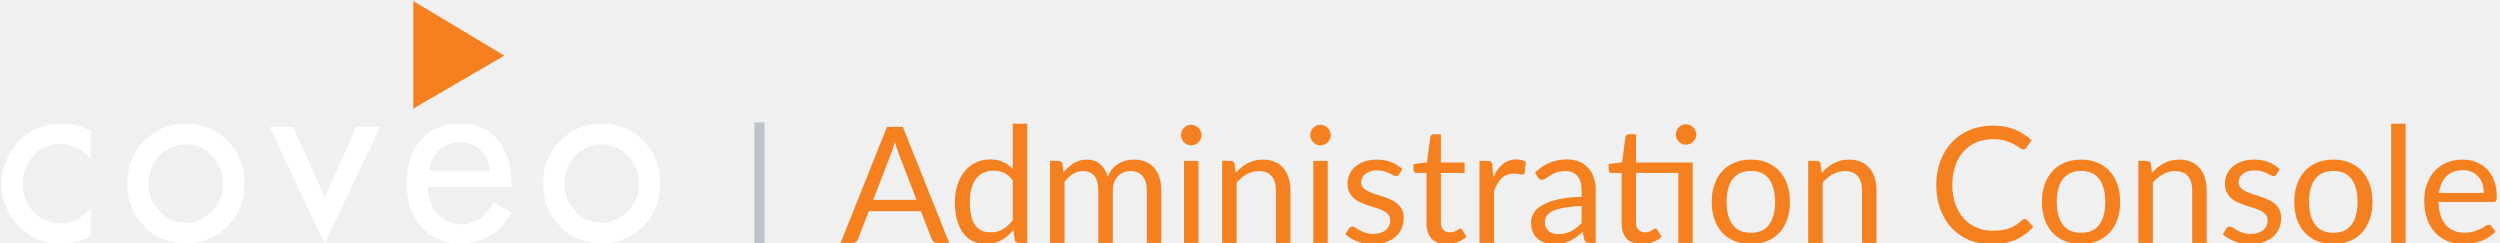
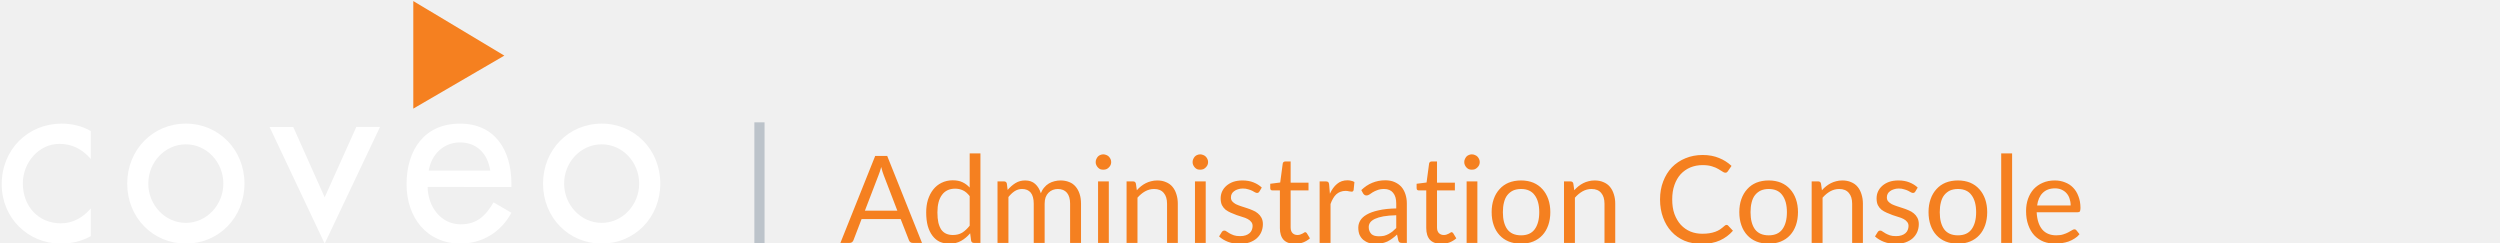
<svg xmlns="http://www.w3.org/2000/svg" viewBox="0 0 247 24">
-   <path d="m90.552 19.744-1.8-4.664c-.053-.139-.109-.3-.168-.484s-.115-.38-.168-.588c-.112.432-.227.792-.344 1.08l-1.8 4.656zm3.232 4.256h-1.2c-.139 0-.251-.035-.336-.104s-.149-.157-.192-.264l-1.072-2.768h-5.144l-1.072 2.768c-.032.096-.093.181-.184.256s-.203.112-.336.112h-1.2l4.584-11.464h1.568zm6.28-6.176c-.267-.357-.555-.607-.864-.748s-.656-.212-1.04-.212c-.752 0-1.331.269-1.736.808s-.608 1.307-.608 2.304c0 .528.045.98.136 1.356s.224.685.4.928.392.42.648.532.547.168.872.168c.469 0 .879-.107 1.228-.32s.671-.515.964-.904zm1.424-5.608v11.784h-.848c-.203 0-.331-.099-.384-.296l-.128-.984c-.347.416-.741.752-1.184 1.008s-.955.384-1.536.384c-.464 0-.885-.089-1.264-.268s-.701-.441-.968-.788-.472-.779-.616-1.296-.216-1.112-.216-1.784c0-.597.08-1.153.24-1.668s.389-.961.688-1.34.665-.676 1.1-.892.924-.324 1.468-.324c.496 0 .921.084 1.276.252s.671.401.948.7v-4.488zm2.256 11.784v-8.104h.856c.203 0 .328.099.376.296l.104.832c.299-.368.635-.669 1.008-.904s.805-.352 1.296-.352c.544 0 .985.152 1.324.456s.583.715.732 1.232c.117-.293.268-.547.452-.76s.391-.389.62-.528.473-.24.732-.304.521-.096.788-.096c.427 0 .807.068 1.14.204s.616.335.848.596.409.583.532.964.184.817.184 1.308v5.16h-1.432v-5.16c0-.635-.139-1.116-.416-1.444s-.677-.492-1.2-.492c-.235 0-.457.041-.668.124s-.396.204-.556.364-.287.361-.38.604-.14.524-.14.844v5.16h-1.432v-5.16c0-.651-.131-1.136-.392-1.456s-.643-.48-1.144-.48c-.352 0-.677.095-.976.284s-.573.447-.824.772v6.04zm14.664-8.104v8.104h-1.424v-8.104zm.304-2.544c0 .139-.028.268-.084.388s-.131.227-.224.32-.203.167-.328.22-.257.08-.396.08-.268-.027-.388-.08-.225-.127-.316-.22-.163-.2-.216-.32-.08-.249-.08-.388.027-.271.08-.396.125-.235.216-.328.196-.167.316-.22.249-.08.388-.08.271.027.396.08.235.127.328.22.168.203.224.328.084.257.084.396zm3.376 3.72c.176-.197.363-.376.56-.536s.407-.297.628-.412.456-.203.704-.264.516-.092.804-.092c.443 0 .833.073 1.172.22s.621.355.848.624.399.593.516.972.176.797.176 1.256v5.16h-1.432v-5.16c0-.613-.14-1.089-.42-1.428s-.705-.508-1.276-.508c-.421 0-.815.101-1.18.304s-.703.477-1.012.824v5.968h-1.432v-8.104h.856c.203 0 .328.099.376.296zm9.088-1.176v8.104h-1.424v-8.104zm.304-2.544c0 .139-.028.268-.084.388s-.131.227-.224.32-.203.167-.328.22-.257.08-.396.08-.268-.027-.388-.08-.225-.127-.316-.22-.163-.2-.216-.32-.08-.249-.08-.388.027-.271.08-.396.125-.235.216-.328.196-.167.316-.22.249-.08.388-.08.271.027.396.08.235.127.328.22.168.203.224.328.084.257.084.396zm6.752 3.88c-.064.117-.163.176-.296.176-.08 0-.171-.029-.272-.088s-.225-.124-.372-.196-.321-.139-.524-.2-.443-.092-.72-.092c-.24 0-.456.031-.648.092s-.356.145-.492.252-.24.231-.312.372-.108.295-.108.46c0 .208.06.381.18.52s.279.259.476.36.421.191.672.268.508.16.772.248.521.185.772.292.475.24.672.4.356.356.476.588.18.511.18.836c0 .373-.067.719-.2 1.036s-.331.592-.592.824-.581.415-.96.548-.816.2-1.312.2c-.565 0-1.077-.092-1.536-.276s-.848-.42-1.168-.708l.336-.544c.043-.069.093-.123.152-.16s.133-.056.224-.056c.096 0 .197.037.304.112s.236.157.388.248.337.173.556.248.491.112.816.112c.277 0 .52-.036.728-.108s.381-.169.52-.292.241-.264.308-.424.1-.331.1-.512c0-.224-.06-.409-.18-.556s-.279-.272-.476-.376-.423-.195-.676-.272-.512-.159-.776-.244-.523-.183-.776-.292-.479-.247-.676-.412-.356-.369-.476-.612-.18-.537-.18-.884c0-.309.064-.607.192-.892s.315-.536.56-.752.547-.388.904-.516.765-.192 1.224-.192c.533 0 1.012.084 1.436.252s.791.399 1.1.692zm4.696 6.896c-.64 0-1.132-.179-1.476-.536s-.516-.872-.516-1.544v-4.96h-.976c-.085 0-.157-.025-.216-.076s-.088-.129-.088-.236v-.568l1.328-.168.328-2.504c.016-.08.052-.145.108-.196s.129-.076.22-.076h.72v2.792h2.344v1.032h-2.344v4.864c0 .341.083.595.248.76s.379.248.64.248c.149 0 .279-.02.388-.06s.204-.084.284-.132.148-.092.204-.132.105-.06.148-.06c.075 0 .141.045.2.136l.416.68c-.245.229-.541.409-.888.54s-.704.196-1.072.196zm4.6-6.608c.256-.555.571-.988.944-1.3s.829-.468 1.368-.468c.171 0 .335.019.492.056s.297.096.42.176l-.104 1.064c-.032.133-.112.2-.24.2-.075 0-.184-.016-.328-.048s-.307-.048-.488-.048c-.256 0-.484.037-.684.112s-.379.185-.536.332-.299.328-.424.544-.239.463-.34.74v5.12h-1.432v-8.104h.816c.155 0 .261.029.32.088s.099.16.12.304zm8.736 2.832c-.656.021-1.215.073-1.676.156s-.837.191-1.128.324-.501.291-.632.472-.196.384-.196.608c0 .213.035.397.104.552s.164.281.284.38.261.171.424.216.337.068.524.068c.251 0 .48-.025.688-.076s.404-.124.588-.22.36-.211.528-.344.332-.285.492-.456zm-4.6-3.312c.448-.432.931-.755 1.448-.968s1.091-.32 1.72-.32c.453 0 .856.075 1.208.224s.648.357.888.624.421.589.544.968.184.795.184 1.248v5.184h-.632c-.139 0-.245-.023-.32-.068s-.133-.135-.176-.268l-.16-.768c-.213.197-.421.372-.624.524s-.416.28-.64.384-.463.184-.716.24-.535.084-.844.084c-.315 0-.611-.044-.888-.132s-.519-.22-.724-.396-.368-.399-.488-.668-.18-.588-.18-.956c0-.32.088-.628.264-.924s.461-.559.856-.788.909-.417 1.544-.564 1.413-.231 2.336-.252v-.632c0-.629-.136-1.105-.408-1.428s-.669-.484-1.192-.484c-.352 0-.647.044-.884.132s-.443.187-.616.296-.323.208-.448.296-.249.132-.372.132c-.096 0-.179-.025-.248-.076s-.128-.113-.176-.188zm15.576 6.96h-1.424v-6.912h-4.176v4.864c0 .341.083.595.248.76s.379.248.64.248c.149 0 .279-.02.388-.06s.204-.084.284-.132.148-.092.204-.132.105-.06.148-.06c.075 0 .141.045.2.136l.416.68c-.245.229-.541.409-.888.54s-.704.196-1.072.196c-.64 0-1.132-.179-1.476-.536s-.516-.872-.516-1.544v-4.96h-.976c-.085 0-.157-.025-.216-.076s-.088-.129-.088-.236v-.568l1.328-.176.328-2.496c.016-.08.052-.145.108-.196s.129-.076.22-.076h.72v2.792h5.6zm.352-10.704c0 .139-.028.268-.084.388s-.131.225-.224.316-.201.163-.324.216-.253.08-.392.08-.268-.027-.388-.08-.225-.125-.316-.216-.163-.196-.216-.316-.08-.249-.08-.388.027-.271.08-.396.125-.235.216-.328.196-.167.316-.22.249-.08.388-.08.269.027.392.08.231.127.324.22.168.203.224.328.084.257.084.396zm5.4 2.472c.592 0 1.125.099 1.6.296s.88.477 1.216.84.593.801.772 1.316.268 1.089.268 1.724c0 .64-.089 1.216-.268 1.728s-.436.949-.772 1.312-.741.641-1.216.836-1.008.292-1.6.292c-.597 0-1.135-.097-1.612-.292s-.884-.473-1.22-.836-.593-.8-.772-1.312-.268-1.088-.268-1.728c0-.635.089-1.209.268-1.724s.436-.953.772-1.316.743-.643 1.22-.84 1.015-.296 1.612-.296zm0 7.232c.8 0 1.397-.268 1.792-.804s.592-1.284.592-2.244c0-.965-.197-1.717-.592-2.256s-.992-.808-1.792-.808c-.405 0-.759.069-1.06.208s-.552.339-.752.6-.349.583-.448.964-.148.812-.148 1.292c0 .96.199 1.708.596 2.244s1.001.804 1.812.804zm7-5.928c.176-.197.363-.376.56-.536s.407-.297.628-.412.456-.203.704-.264.516-.092.804-.092c.443 0 .833.073 1.172.22s.621.355.848.624.399.593.516.972.176.797.176 1.256v5.16h-1.432v-5.16c0-.613-.14-1.089-.42-1.428s-.705-.508-1.276-.508c-.421 0-.815.101-1.18.304s-.703.477-1.012.824v5.968h-1.432v-8.104h.856c.203 0 .328.099.376.296zm20.064 4.56c.085 0 .16.035.224.104l.616.664c-.469.544-1.039.968-1.708 1.272s-1.479.456-2.428.456c-.821 0-1.568-.143-2.24-.428s-1.245-.685-1.72-1.2-.843-1.132-1.104-1.852-.392-1.512-.392-2.376.136-1.656.408-2.376.655-1.339 1.148-1.856 1.084-.919 1.772-1.204 1.448-.428 2.28-.428c.816 0 1.536.131 2.16.392s1.173.616 1.648 1.064l-.512.712c-.032.053-.073.097-.124.132s-.119.052-.204.052c-.096 0-.213-.052-.352-.156s-.32-.22-.544-.348-.504-.244-.84-.348-.749-.156-1.24-.156c-.592 0-1.133.103-1.624.308s-.913.503-1.268.892-.631.864-.828 1.424-.296 1.192-.296 1.896c0 .715.103 1.352.308 1.912s.485 1.033.84 1.42.773.681 1.256.884 1.004.304 1.564.304c.341 0 .649-.02.924-.06s.528-.103.76-.188.448-.193.648-.324.399-.287.596-.468c.091-.08.181-.12.272-.12zm5.56-5.864c.592 0 1.125.099 1.6.296s.88.477 1.216.84.593.801.772 1.316.268 1.089.268 1.724c0 .64-.089 1.216-.268 1.728s-.436.949-.772 1.312-.741.641-1.216.836-1.008.292-1.6.292c-.597 0-1.135-.097-1.612-.292s-.884-.473-1.22-.836-.593-.8-.772-1.312-.268-1.088-.268-1.728c0-.635.089-1.209.268-1.724s.436-.953.772-1.316.743-.643 1.22-.84 1.015-.296 1.612-.296zm0 7.232c.8 0 1.397-.268 1.792-.804s.592-1.284.592-2.244c0-.965-.197-1.717-.592-2.256s-.992-.808-1.792-.808c-.405 0-.759.069-1.06.208s-.552.339-.752.6-.349.583-.448.964-.148.812-.148 1.292c0 .96.199 1.708.596 2.244s1.001.804 1.812.804zm7-5.928c.176-.197.363-.376.56-.536s.407-.297.628-.412.456-.203.704-.264.516-.092.804-.092c.443 0 .833.073 1.172.22s.621.355.848.624.399.593.516.972.176.797.176 1.256v5.16h-1.432v-5.16c0-.613-.14-1.089-.42-1.428s-.705-.508-1.276-.508c-.421 0-.815.101-1.18.304s-.703.477-1.012.824v5.968h-1.432v-8.104h.856c.203 0 .328.099.376.296zm12.304.16c-.064.117-.163.176-.296.176-.08 0-.171-.029-.272-.088s-.225-.124-.372-.196-.321-.139-.524-.2-.443-.092-.72-.092c-.24 0-.456.031-.648.092s-.356.145-.492.252-.24.231-.312.372-.108.295-.108.46c0 .208.06.381.18.52s.279.259.476.36.421.191.672.268.508.16.772.248.521.185.772.292.475.24.672.4.356.356.476.588.18.511.18.836c0 .373-.067.719-.2 1.036s-.331.592-.592.824-.581.415-.96.548-.816.2-1.312.2c-.565 0-1.077-.092-1.536-.276s-.848-.42-1.168-.708l.336-.544c.043-.069.093-.123.152-.16s.133-.056.224-.056c.096 0 .197.037.304.112s.236.157.388.248.337.173.556.248.491.112.816.112c.277 0 .52-.036.728-.108s.381-.169.52-.292.241-.264.308-.424.1-.331.1-.512c0-.224-.06-.409-.18-.556s-.279-.272-.476-.376-.423-.195-.676-.272-.512-.159-.776-.244-.523-.183-.776-.292-.479-.247-.676-.412-.356-.369-.476-.612-.18-.537-.18-.884c0-.309.064-.607.192-.892s.315-.536.56-.752.547-.388.904-.516.765-.192 1.224-.192c.533 0 1.012.084 1.436.252s.791.399 1.1.692zm5.624-1.464c.592 0 1.125.099 1.6.296s.88.477 1.216.84.593.801.772 1.316.268 1.089.268 1.724c0 .64-.089 1.216-.268 1.728s-.436.949-.772 1.312-.741.641-1.216.836-1.008.292-1.6.292c-.597 0-1.135-.097-1.612-.292s-.884-.473-1.22-.836-.593-.8-.772-1.312-.268-1.088-.268-1.728c0-.635.089-1.209.268-1.724s.436-.953.772-1.316.743-.643 1.22-.84 1.015-.296 1.612-.296zm0 7.232c.8 0 1.397-.268 1.792-.804s.592-1.284.592-2.244c0-.965-.197-1.717-.592-2.256s-.992-.808-1.792-.808c-.405 0-.759.069-1.06.208s-.552.339-.752.6-.349.583-.448.964-.148.812-.148 1.292c0 .96.199 1.708.596 2.244s1.001.804 1.812.804zm7.128-10.784v11.784h-1.424v-11.784zm7.728 6.848c0-.331-.047-.633-.14-.908s-.229-.512-.408-.712-.396-.355-.652-.464-.547-.164-.872-.164c-.683 0-1.223.199-1.62.596s-.644.948-.74 1.652zm1.152 3.8c-.176.213-.387.399-.632.556s-.508.287-.788.388-.569.177-.868.228-.595.076-.888.076c-.56 0-1.076-.095-1.548-.284s-.88-.467-1.224-.832-.612-.817-.804-1.356-.288-1.157-.288-1.856c0-.565.087-1.093.26-1.584s.423-.916.748-1.276.723-.643 1.192-.848.997-.308 1.584-.308c.485 0 .935.081 1.348.244s.771.397 1.072.704.537.685.708 1.136.256.964.256 1.54c0 .224-.024.373-.072.448s-.139.112-.272.112h-5.416c.016.512.087.957.212 1.336s.3.695.524.948.491.443.8.568.656.188 1.04.188c.357 0 .665-.041.924-.124s.481-.172.668-.268.343-.185.468-.268.233-.124.324-.124c.117 0 .208.045.272.136z" fill="#f58020" />
+   <text fill="#f58020" x="83" y="24" font-size="1rem" font-family="Lato,sans-serif">Administration Console</text>
  <path d="m74.532 12.086h1.007v12.086h-1.007z" fill="#bcc3ca" />
  <g fill="#fff">
    <path d="m55.735 18.141c0 2.097 1.646 3.879 3.707 3.879 2.065 0 3.708-1.782 3.708-3.879 0-2.122-1.643-3.881-3.708-3.881-2.062 0-3.707 1.76-3.707 3.881m9.502 0c0 3.36-2.549 5.927-5.794 5.927-3.242 0-5.791-2.57-5.791-5.927 0-3.358 2.549-5.928 5.791-5.928 3.246 0 5.794 2.569 5.794 5.928" />
    <path d="m48.436 16.855c-.252-1.668-1.319-2.783-2.991-2.783-1.62 0-2.826 1.183-3.085 2.783zm-6.185 1.616c.019 1.909 1.274 3.692 3.266 3.692 1.6 0 2.457-.834 3.246-2.168l1.761 1.025c-1.021 1.929-2.919 3.048-5.028 3.048-3.315 0-5.328-2.572-5.328-5.857 0-3.427 1.783-5.996 5.282-5.996 3.453 0 5.077 2.619 5.077 5.927v.332z" />
    <path d="m32.078 19.495 3.127-6.954h2.341l-5.468 11.525-5.445-11.521h2.339z" />
    <path d="m14.651 18.141c0 2.097 1.647 3.879 3.709 3.879 2.064 0 3.706-1.782 3.706-3.879 0-2.122-1.642-3.881-3.706-3.881-2.062 0-3.709 1.76-3.709 3.881m9.503 0c0 3.36-2.55 5.927-5.794 5.927s-5.791-2.57-5.791-5.927c0-3.358 2.547-5.928 5.791-5.928 3.242 0 5.794 2.569 5.794 5.928" />
    <path d="m8.974 15.71c-.834-.975-1.854-1.496-3.105-1.496-2.038 0-3.613 1.852-3.613 3.9 0 2.286 1.551 3.951 3.753 3.951 1.204 0 2.178-.572 2.965-1.472v2.735c-.949.524-1.9.74-2.989.74-3.198 0-5.816-2.521-5.816-5.857 0-3.449 2.594-5.998 5.933-5.998.971 0 2.038.238 2.872.739z" />
  </g>
  <path d="m49.828 5.495-8.995-5.391v10.628z" fill="#f58020" />
</svg>
